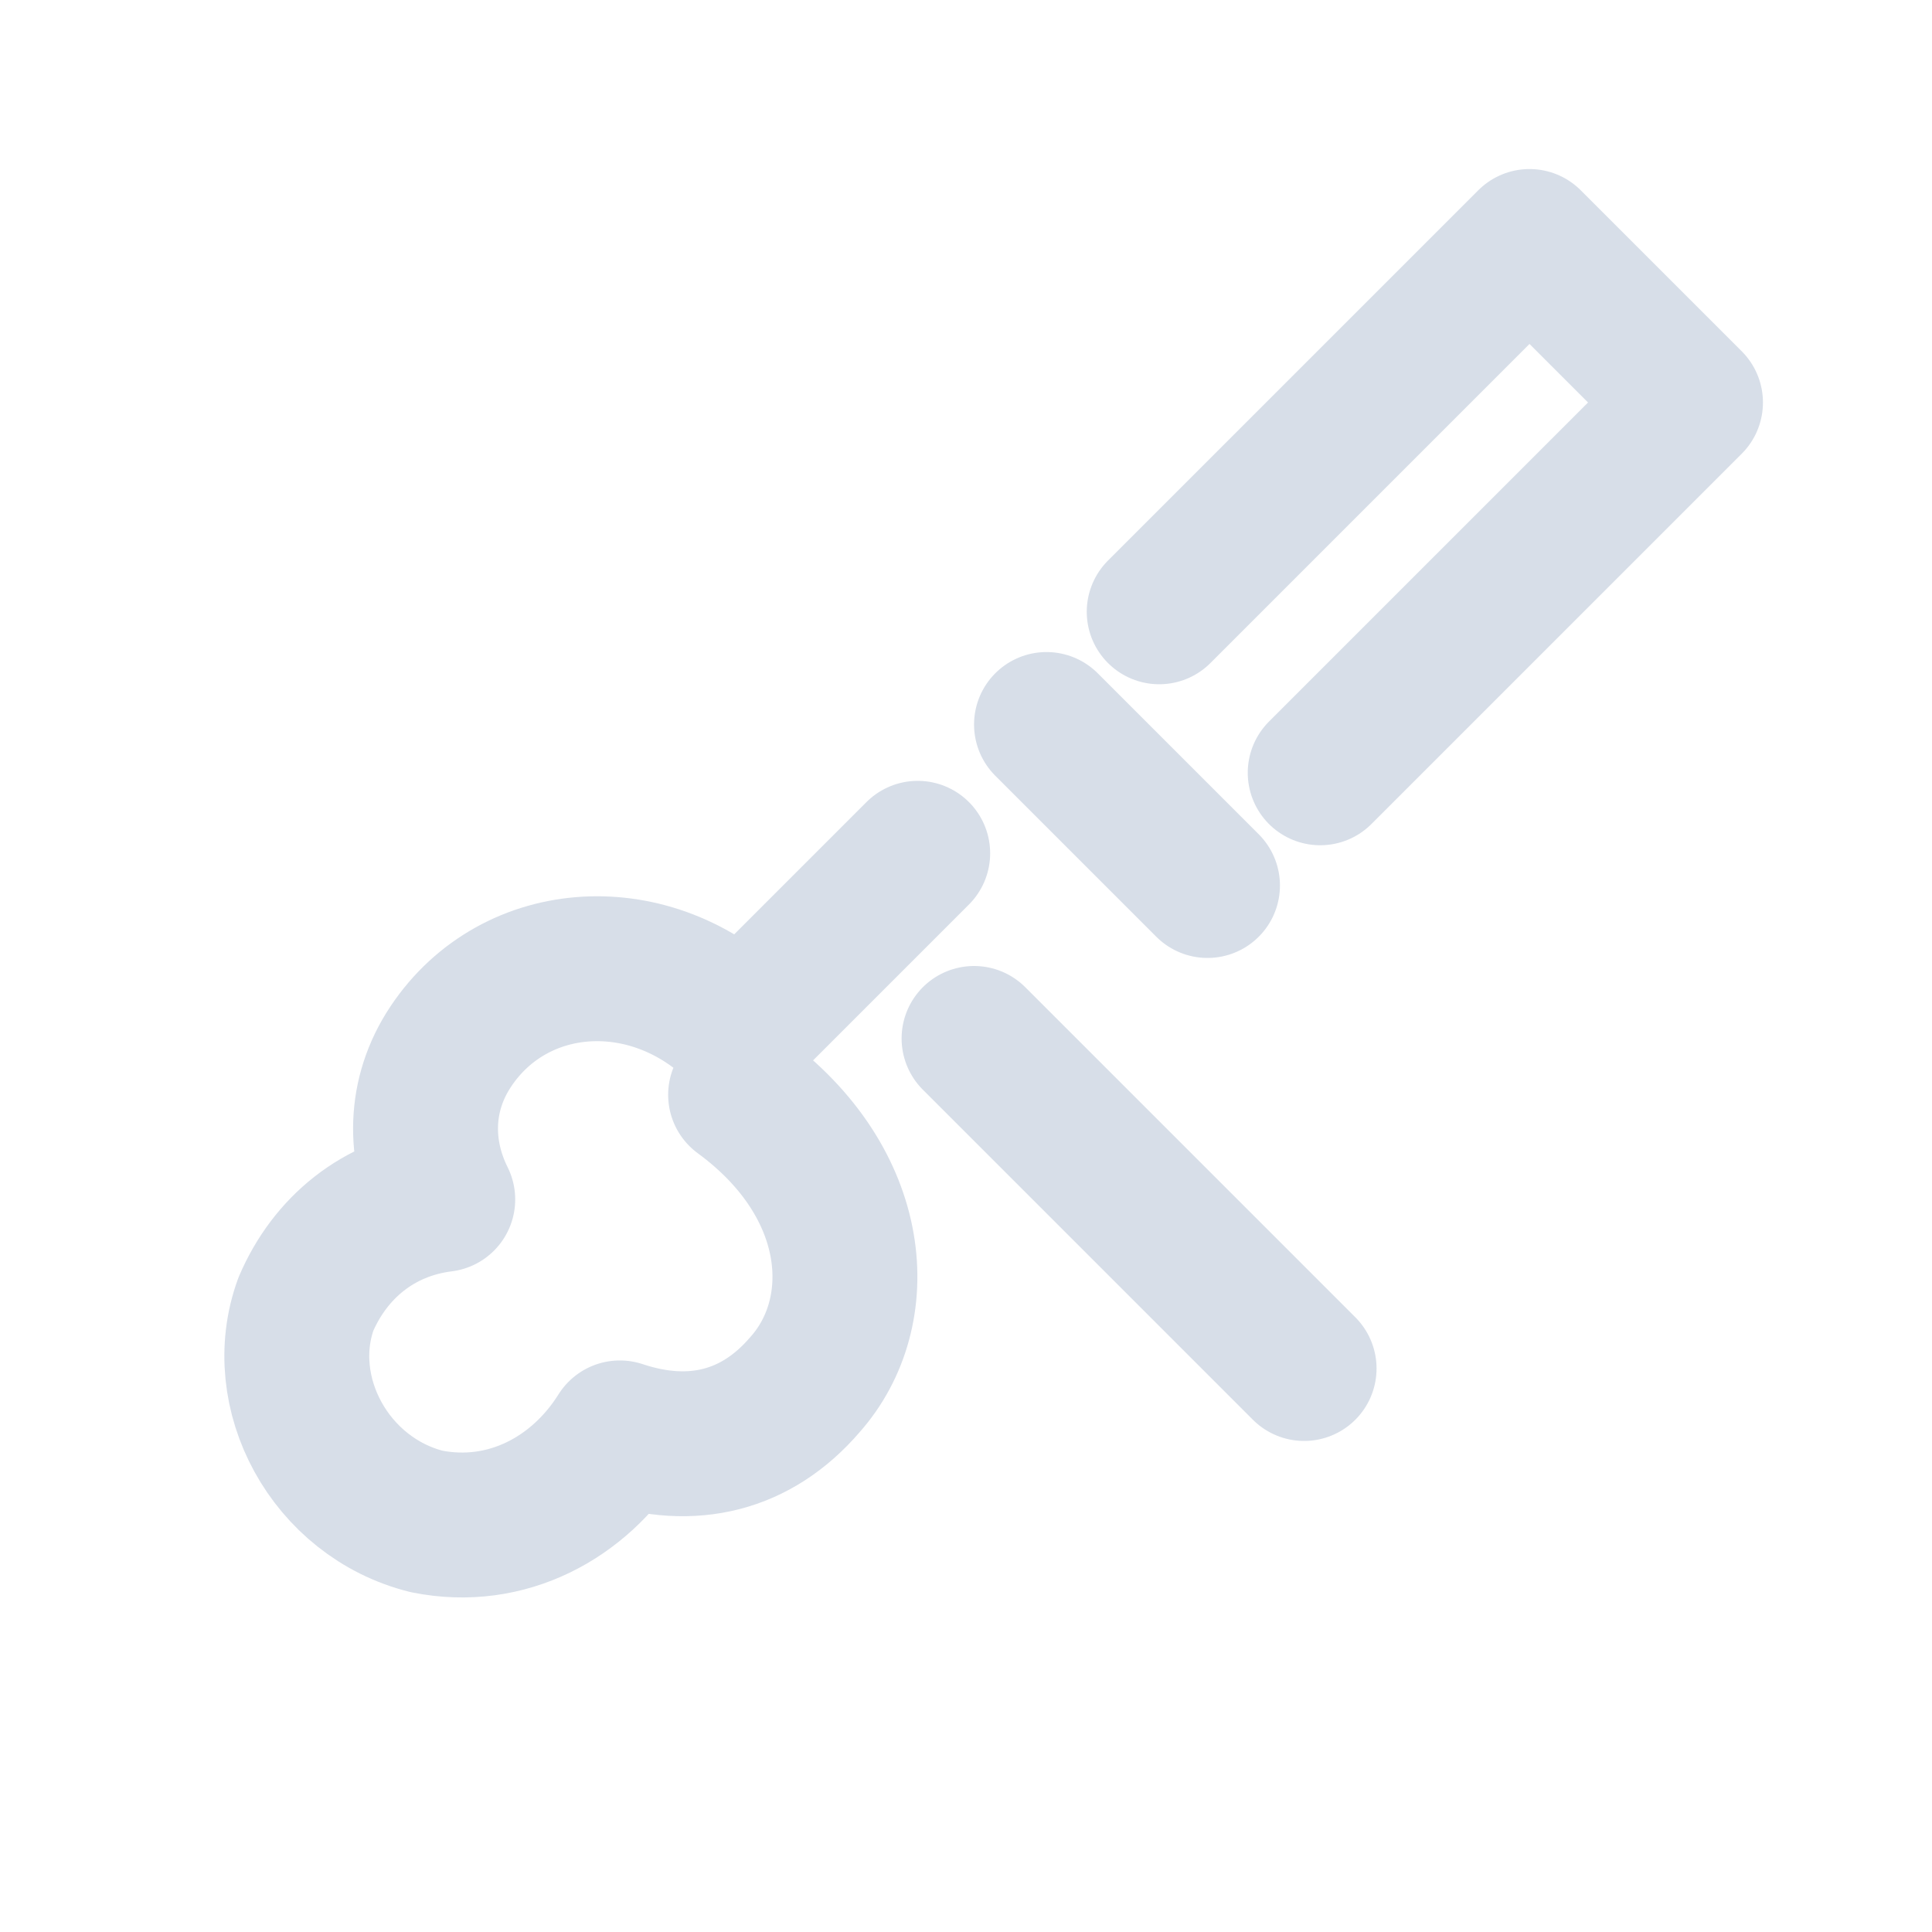
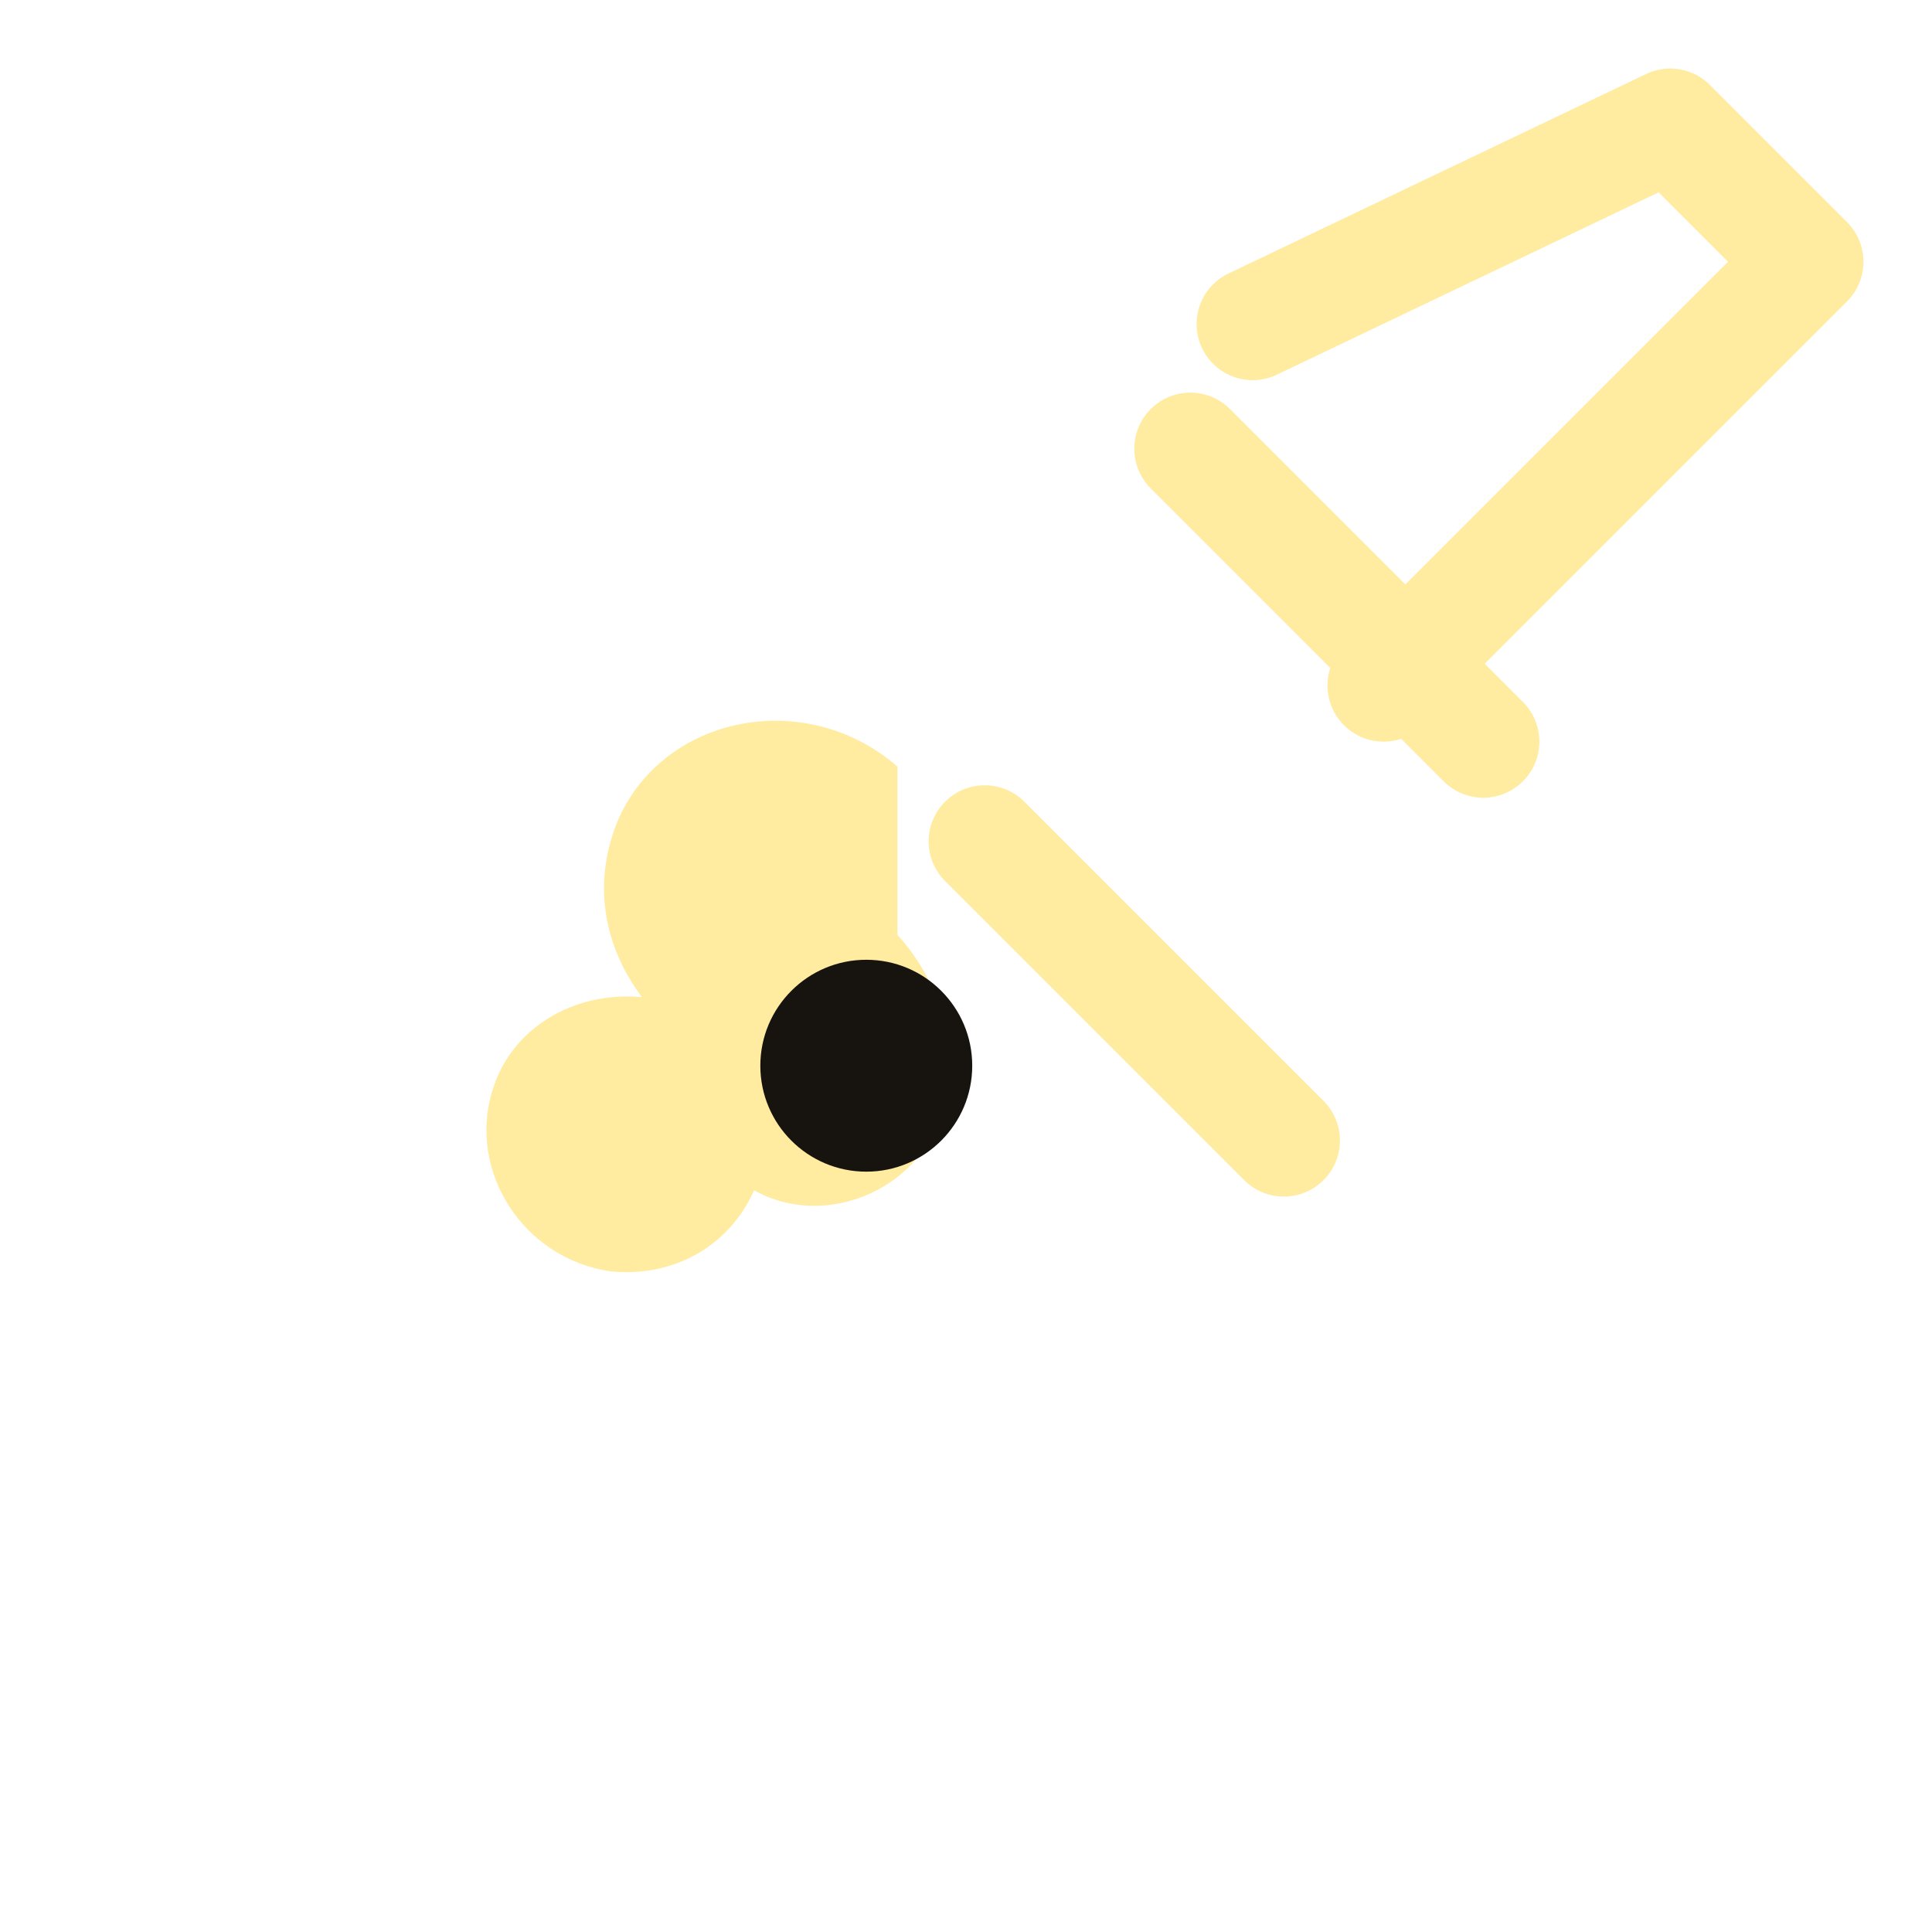
- <svg xmlns="http://www.w3.org/2000/svg" viewBox="0 0 24 24" fill="none" stroke="#D7DEE8" stroke-width="1.8" stroke-linecap="round" stroke-linejoin="round">
-   <path d="M14.4 7.6 19 3l2 2-4.6 4.6" />
-   <path d="m13 9 2 2" />
-   <path d="m11.4 10.6-2.2 2.2" />
-   <path d="M9.2 12.8c-1.1-1.1-2.8-1-3.6.2-.4.6-.4 1.3-.1 1.9-.8.1-1.4.6-1.7 1.3-.4 1.1.3 2.4 1.5 2.7 1 .2 1.9-.3 2.4-1.1.9.3 1.7.1 2.3-.6.8-.9.7-2.5-.8-3.6" />
-   <path d="m12.1 12.9 4.1 4.1" />
+ <svg xmlns="http://www.w3.org/2000/svg" width="31" height="31" viewBox="0 0 31 31" fill="none">
+   <path d="M20.1 5.2 26.8 2l2.2 2.2-6.8 6.8" stroke="#FFECA1" stroke-width="1.8" stroke-linecap="round" stroke-linejoin="round" />
+   <path d="m19.1 7.2 4.7 4.7" stroke="#FFECA1" stroke-width="1.8" stroke-linecap="round" />
+   <path d="M14.4 12.3c-1.5-1.3-3.8-.8-4.5.9-.4 1-.2 2 .4 2.8-1.1-.1-2.1.5-2.4 1.5-.4 1.3.5 2.7 1.9 2.9 1 .1 1.9-.4 2.3-1.3.9.5 2 .2 2.6-.5.8-.9.7-2.5-.3-3.6" fill="#FFECA1" />
+   <circle cx="13.9" cy="17.1" r="1.7" fill="#17130F" />
+   <path d="m15.8 13.5 4.8 4.8" stroke="#FFECA1" stroke-width="1.8" stroke-linecap="round" />
</svg>
